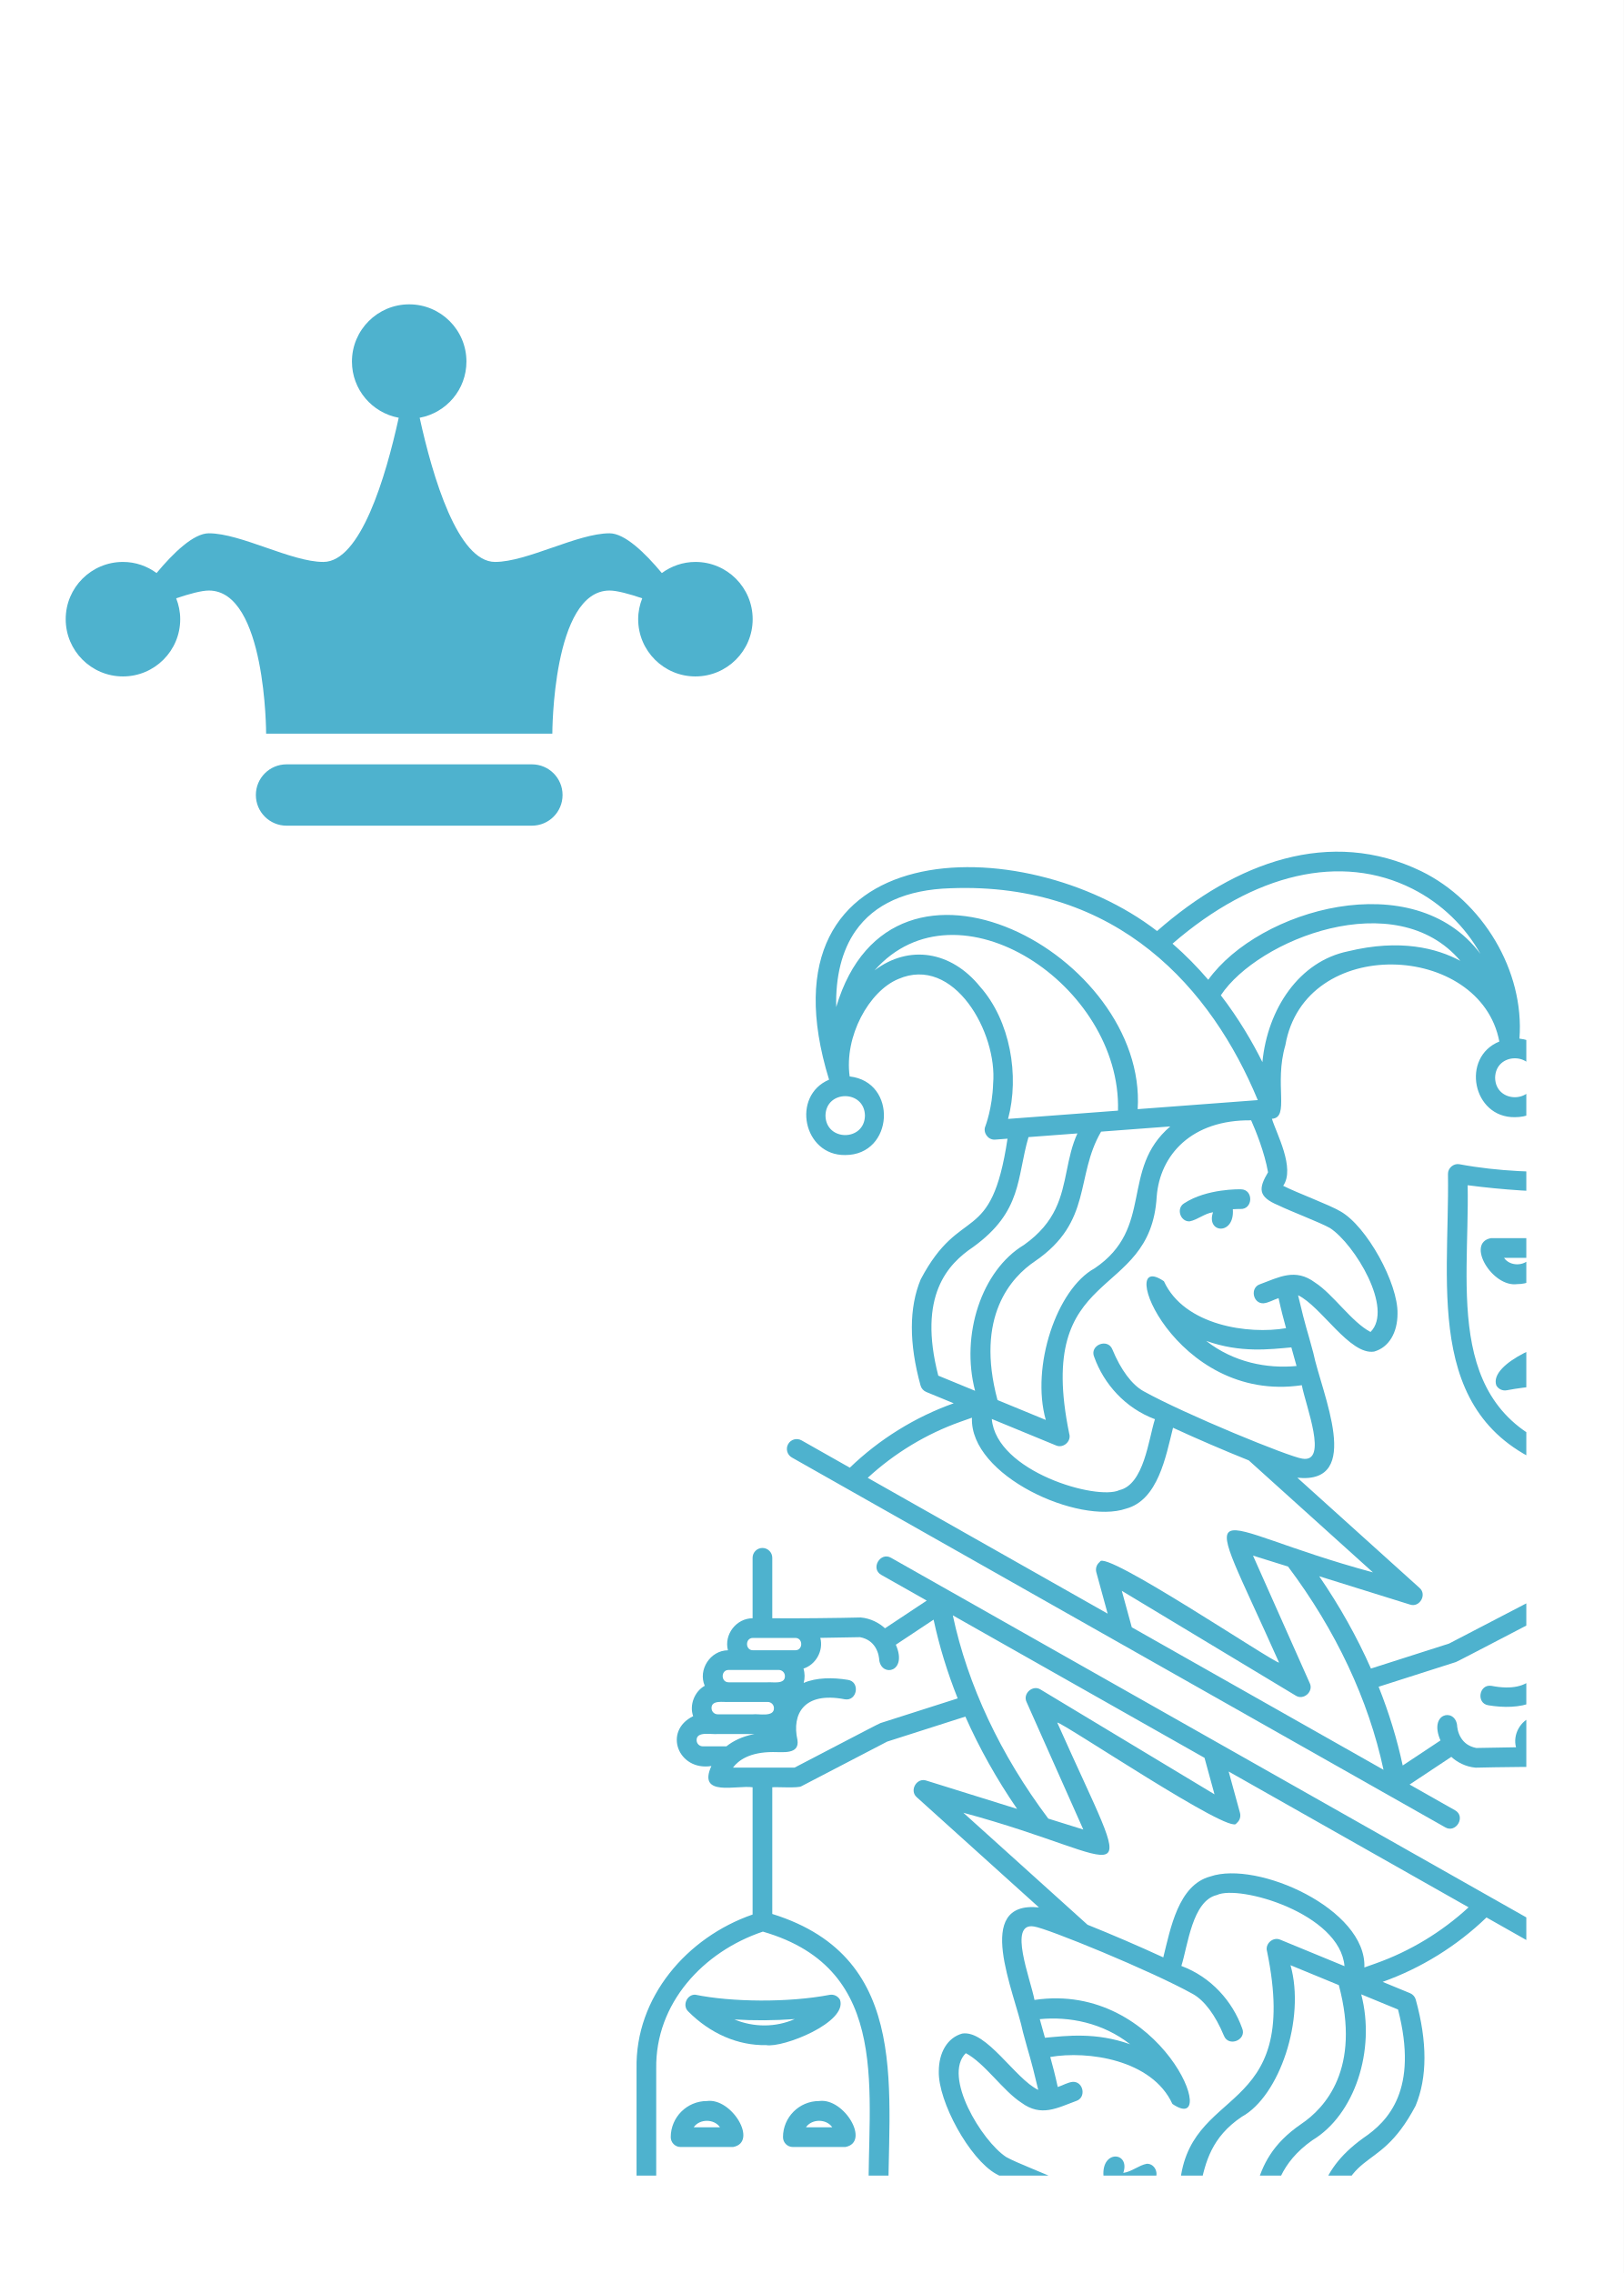
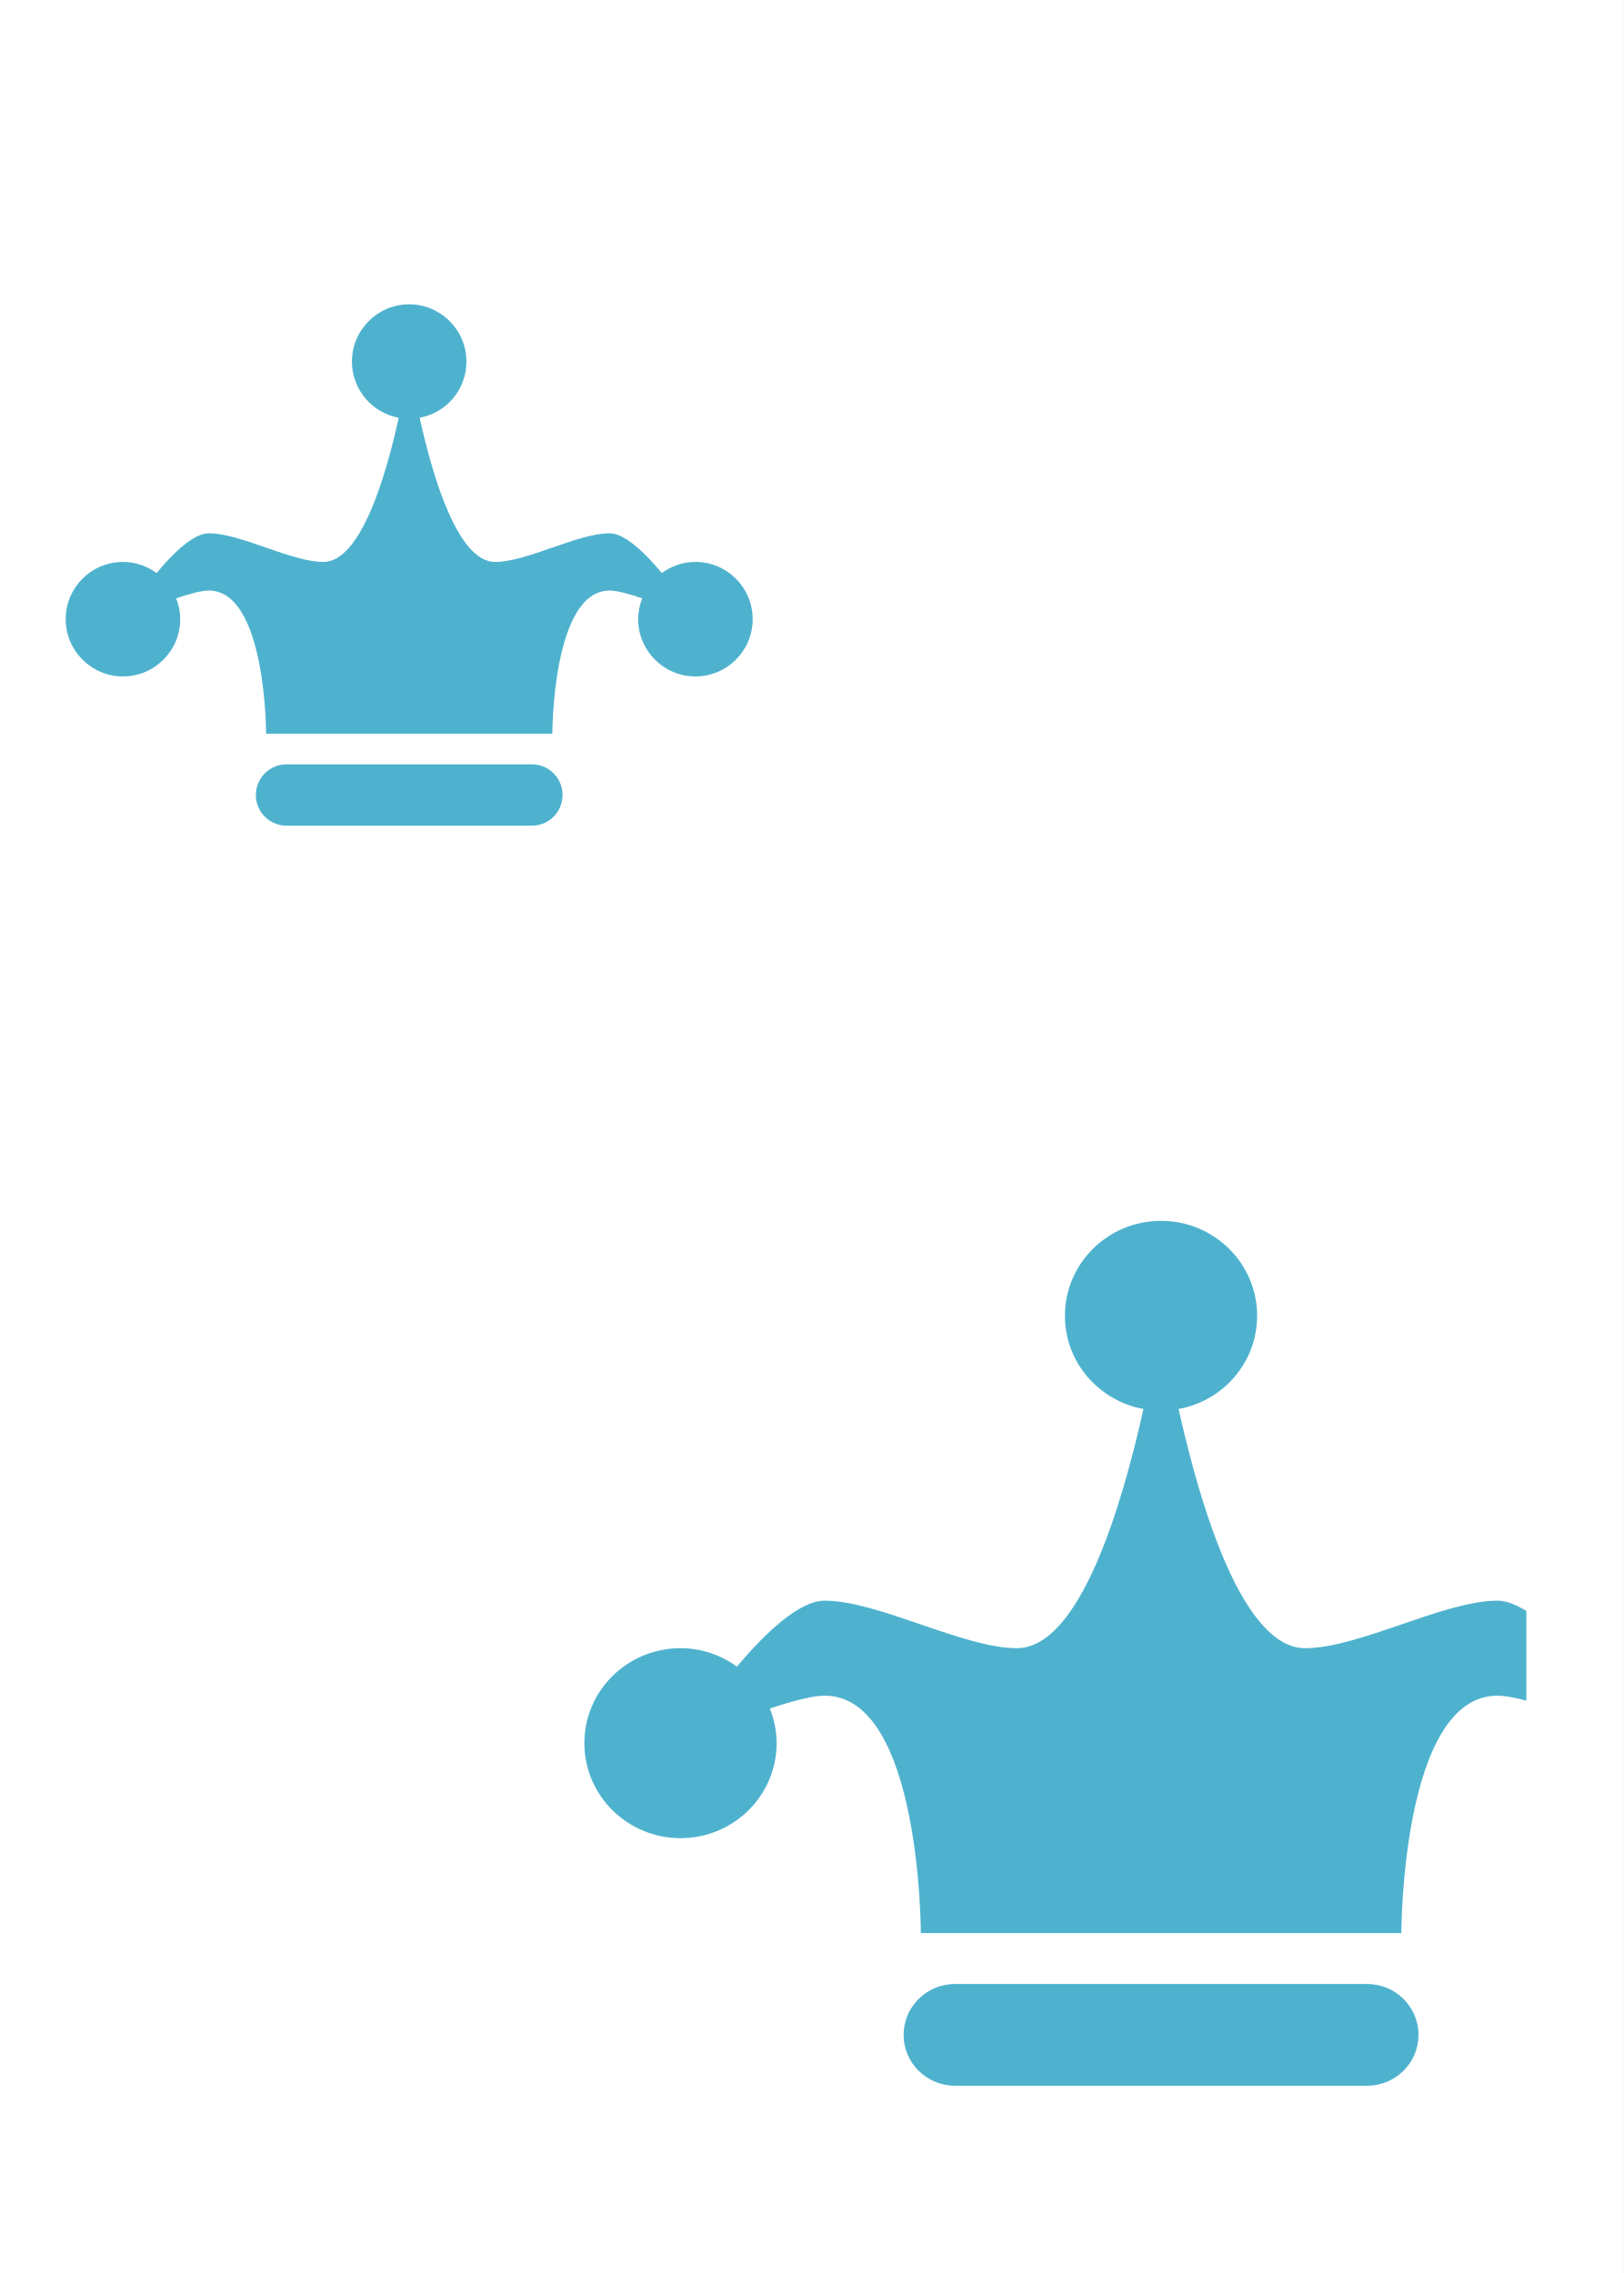
<svg xmlns="http://www.w3.org/2000/svg" width="250" height="350" viewBox="0 0 250 350" fill="none">
  <g clip-path="url(#clip0_104_5333)">
    <rect width="250" height="350" fill="white" />
    <path d="M81.892 117.694C84.503 117.694 86.614 119.805 86.614 122.416C86.614 125.027 84.503 127.138 81.892 127.138H44.117C41.51 127.138 39.394 125.027 39.394 122.416C39.394 119.805 41.51 117.694 44.117 117.694H81.892Z" fill="#4EB2CE" />
    <path d="M63.002 46.863C67.866 46.863 71.815 50.811 71.815 55.674C71.815 59.99 68.712 63.57 64.614 64.326C66.62 73.453 70.488 86.527 76.225 86.527C81.15 86.526 88.923 82.118 93.853 82.118C96.19 82.119 99.288 85.102 101.899 88.237C103.358 87.175 105.138 86.527 107.074 86.527C111.942 86.527 115.885 90.475 115.885 95.344C115.885 100.212 111.938 104.158 107.07 104.158C102.202 104.158 98.257 100.212 98.257 95.344C98.257 94.201 98.494 93.124 98.881 92.127C96.879 91.447 94.981 90.933 93.853 90.933C85.041 90.933 85.04 112.971 85.04 112.971H40.974C40.974 112.971 40.974 90.933 32.158 90.933C31.029 90.933 29.131 91.448 27.125 92.127C27.517 93.124 27.747 94.206 27.747 95.344C27.747 100.212 23.8 104.158 18.932 104.158C14.064 104.158 10.116 100.207 10.116 95.34C10.116 90.471 14.064 86.527 18.932 86.527C20.873 86.527 22.653 87.17 24.107 88.237C26.718 85.102 29.811 82.118 32.154 82.118C37.079 82.118 44.856 86.527 49.781 86.527C55.518 86.527 59.387 73.458 61.389 64.326C57.295 63.57 54.187 59.99 54.187 55.674C54.188 50.811 58.134 46.864 63.002 46.863Z" fill="#4EB2CE" />
    <g clip-path="url(#clip1_104_5333)">
-       <path d="M191.063 183.131C193.029 183.157 192.939 186.246 190.98 186.161C190.96 186.161 190.506 186.151 189.813 186.197C190.123 190.284 185.649 189.923 186.763 186.665C185.456 186.843 184.388 187.829 183.152 188.069C181.707 188.125 181.058 186.048 182.322 185.284C185.805 183.01 190.844 183.125 191.063 183.131Z" fill="#4EB2CE" />
-       <path fill-rule="evenodd" clip-rule="evenodd" d="M230.38 213.324C229.179 209.853 239.137 205.885 241.748 206.34C246.082 206.257 250.346 208.099 253.743 211.521C254.701 212.418 253.963 214.151 252.669 214.104C247.075 212.956 238.332 212.864 231.986 214.078C231.345 214.199 230.697 213.895 230.38 213.324ZM246.637 210.291C243.648 209.058 240.296 209.053 237.345 210.351C240.424 210.122 243.649 210.103 246.637 210.291Z" fill="#4EB2CE" />
-       <path fill-rule="evenodd" clip-rule="evenodd" d="M237.643 190.652C238.479 190.652 239.157 191.33 239.157 192.167C239.157 195.234 236.663 197.731 233.597 197.731C229.75 198.263 225.658 191.391 229.55 190.652H237.643ZM231.569 193.683C232.471 195.016 234.722 195.016 235.625 193.683H231.569Z" fill="#4EB2CE" />
-       <path fill-rule="evenodd" clip-rule="evenodd" d="M254.925 190.652C255.761 190.652 256.439 191.33 256.44 192.167C256.44 195.235 253.944 197.731 250.878 197.731C247.031 198.262 242.939 191.39 246.832 190.652H254.925ZM248.851 193.683C249.754 195.015 252.003 195.016 252.906 193.683H248.851Z" fill="#4EB2CE" />
-       <path fill-rule="evenodd" clip-rule="evenodd" d="M178.148 143.363C190.266 132.716 204.827 127.383 218.826 134.15C228.264 138.77 234.742 149.475 233.942 159.927C241.354 160.768 240.747 172.034 233.235 172.026C226.719 172.118 224.903 162.794 230.846 160.376C227.953 145.087 200.871 143.84 197.9 160.946C196.131 166.982 198.622 172.096 195.832 172.271C196.506 174.507 199.456 179.869 197.567 182.591C199.731 183.696 204.656 185.502 206.368 186.519C210.425 188.79 215.289 197.656 215.169 202.303C215.159 205.193 213.858 207.472 211.565 208.119C207.825 208.709 203.406 201.135 199.858 199.444C201.188 205.044 201.115 204.211 202.2 208.306C203.497 214.564 209.985 228.591 199.748 227.542L218.548 244.499C219.755 245.522 218.576 247.586 217.083 247.071L203.114 242.714C206.262 247.304 208.93 252.071 211.079 256.926L223.107 253.079L236.305 246.212C236.747 245.875 240.229 246.115 240.807 246.042V226.536C218.874 219.707 223.207 198.666 222.939 180.766C222.918 179.869 223.788 179.118 224.671 179.265C236.767 181.527 249.26 179.978 261.182 179.62C261.514 179.907 261.704 180.327 261.704 180.766C261.704 180.891 261.704 202.699 261.704 202.699C261.926 213.712 253.94 222.949 243.837 226.448V246.042C246.27 246.406 252.374 244.497 250.181 249.316C255.291 248.508 257.677 254.689 252.991 256.99C253.603 258.734 252.762 260.811 251.207 261.668C252.272 264.152 250.34 267.118 247.634 267.136C248.268 269.568 246.347 272.062 243.837 272.068V281.377C243.837 282.213 243.158 282.893 242.322 282.893C241.486 282.893 240.807 282.213 240.807 281.377V272.07C238.035 272.019 230.086 272.107 227.193 272.188C225.659 272.058 224.312 271.327 223.455 270.522L217.028 274.788C217.028 274.788 223.939 278.7 224.004 278.737C225.755 279.693 224.17 282.354 222.514 281.375C222.514 281.375 172.408 253.01 172.213 252.899L121.921 224.428C121.194 224.015 120.938 223.09 121.35 222.362C121.762 221.634 122.686 221.379 123.414 221.791L130.843 225.996C135.384 221.615 140.895 218.193 146.836 216.079L142.617 214.34C142.184 214.162 141.857 213.794 141.733 213.343C139.938 206.848 139.948 201.349 141.758 196.998C147.96 185.241 152.592 192.16 155.124 175.336L153.237 175.479C153.199 175.482 153.161 175.483 153.123 175.483C152.089 175.515 151.303 174.359 151.717 173.407C151.734 173.363 152.786 170.632 152.907 166.862C153.596 159.016 146.856 146.992 138.282 150.761C133.799 152.632 129.958 159.581 130.82 165.753C138.248 166.572 137.659 177.862 130.134 177.855C123.677 177.95 121.799 168.744 127.647 166.249C115.842 127.885 157.711 127.545 178.148 143.363ZM201.656 259.174C202.286 260.471 200.695 261.871 199.491 261.089L172.719 244.957L174.257 250.574L213.012 272.515C210.724 261.784 205.676 251.026 198.31 241.217L192.92 239.536C192.949 239.601 201.592 259.029 201.656 259.174ZM237.375 249.071C237.093 249.194 224.46 255.837 224.153 255.926L212.26 259.728C213.859 263.739 215.101 267.797 215.968 271.854L221.784 267.994C219.937 263.777 223.94 262.96 224.336 265.596C224.342 265.781 224.398 266.752 224.975 267.647C225.425 268.337 226.108 268.918 227.288 269.156L233.413 269.049C232.885 267.061 234.116 264.917 236.003 264.317C235.786 263.626 235.774 262.809 235.972 262.11C234.034 262.958 231.456 262.965 229.173 262.585C227.226 262.303 227.721 259.252 229.653 259.592C235.957 260.818 237.82 257.294 236.934 253.34C236.56 251.02 239.289 251.496 240.715 251.467C244.275 251.467 246.016 250.198 246.859 249.073C246.859 249.073 237.449 249.071 237.375 249.071ZM237.274 267.139C236.04 267.122 236.043 269.057 237.274 269.04H243.77C245.003 269.057 245 267.122 243.77 267.139H237.274ZM241.501 262.208C240.711 262.27 238.832 261.852 238.86 263.159C238.86 263.682 239.286 264.108 239.809 264.108H247.518C248.752 264.125 248.748 262.191 247.518 262.208H241.501ZM243.8 257.277C242.97 257.402 240.521 256.779 240.55 258.227C240.55 258.751 240.977 259.178 241.501 259.178H247.518C248.308 259.116 250.187 259.533 250.159 258.227C250.159 257.704 249.733 257.278 249.21 257.277C249.21 257.277 243.866 257.278 243.8 257.277ZM147.902 218.916C142.628 220.785 137.717 223.76 133.601 227.558L170.54 248.47L168.797 242.105C168.633 241.508 168.849 240.872 169.343 240.497C169.894 238.41 196.077 256.042 196.933 256.009C184.353 227.765 184.666 234.89 211.387 242.12L192.269 224.874C188.585 223.397 184.26 221.539 180.605 219.849C179.5 224.248 178.31 230.996 173.359 232.309C166.12 234.798 149.288 227.275 149.646 218.299L147.902 218.916ZM247.874 252.344C246.877 253.141 245.475 253.876 243.53 254.246H249.21C250.041 254.122 252.488 254.745 252.458 253.297C252.458 252.773 252.032 252.348 251.509 252.347C251.439 252.344 247.965 252.353 247.874 252.344ZM192.636 172.511C183.465 172.389 178.578 177.848 178.092 184.26C177.132 200.582 159.234 194.604 164.626 220.766C164.989 221.937 163.701 223.067 162.589 222.57L152.703 218.497C153.398 226.629 168.934 231.089 172.351 229.451C176.143 228.568 176.829 221.645 177.821 218.53C173.23 216.817 169.952 213.086 168.472 208.953C167.689 207.144 170.555 205.972 171.271 207.794C172.568 210.932 174.265 213.211 176.049 214.21C182.456 217.777 198.497 224.337 200.519 224.607C204.541 225.28 201.059 216.548 200.434 213.296C180.774 216.22 171.55 192.041 179.202 197.286C182.351 204.132 192.264 205.51 198.006 204.514C197.686 203.361 197.229 201.633 196.854 199.889C196.07 200.135 195.327 200.614 194.521 200.685C192.89 200.74 192.427 198.267 194.002 197.745C196.905 196.686 199.413 195.212 202.473 197.49C205.266 199.29 208.121 203.594 211.013 205.098C214.603 201.535 208.563 191.579 204.786 189.103C203.205 188.211 198.792 186.556 196.826 185.597C193.637 184.276 193.774 182.978 195.234 180.504C194.703 177.441 193.337 174.096 192.636 172.511ZM258.676 182.504C247.816 183.926 236.829 183.926 225.968 182.504C226.285 198.693 222.047 217.97 242.255 223.815C251.426 220.736 258.837 212.783 258.676 202.699V182.504ZM169.532 174.252C165.503 181.161 168.27 188.091 159.368 194.194C155.711 196.655 150.126 202.699 153.58 215.581L161.015 218.644C158.696 210.435 162.698 198.484 168.532 195.3C177.773 189.057 172.416 180.086 180.182 173.449L169.532 174.252ZM158.353 175.093C156.51 181.392 157.443 186.515 149.811 192.033C145.967 194.621 141.276 199.48 144.463 211.824L150.129 214.159C147.88 205.558 151.125 195.614 157.66 191.691C162.632 188.158 163.419 184.298 164.251 180.213C164.638 178.314 165.035 176.371 165.886 174.526L158.353 175.093ZM185.71 206.471C189.944 209.79 195.091 210.775 199.622 210.339C199.36 209.395 199.062 208.335 198.824 207.472C195.533 207.767 191.005 208.366 185.71 206.471ZM133.173 171.784C133.102 167.789 127.166 167.789 127.095 171.784C127.166 175.78 133.101 175.78 133.173 171.784ZM172.133 171.016C172.673 151.723 147.412 134.944 134.644 149.427C139.942 145.41 146.452 146.429 150.907 151.942C155.533 157.152 156.999 165.639 155.207 172.292L172.133 171.016ZM193.655 169.396C186.61 152.352 172.198 135.78 146.348 136.774C139.557 136.978 134.621 139.197 131.715 143.363C129.623 146.36 128.63 150.396 128.748 155.065C137.416 125.868 176.679 147.098 175.163 170.789C175.587 170.757 193.236 169.427 193.655 169.396ZM236.274 165.955C236.202 161.96 230.268 161.96 230.196 165.955C230.267 169.95 236.202 169.951 236.274 165.955ZM224.844 147.952C214.893 136.187 193.665 144.65 187.967 153.256C190.795 156.94 192.888 160.566 194.367 163.546C195.157 155.349 200.034 148.025 207.544 146.485C215.596 144.526 221.244 146.019 224.844 147.952ZM217.461 136.854C206.528 131.331 193.1 134.415 180.529 145.307C182.577 147.088 184.404 148.969 186.03 150.868C193.853 139.991 217.662 133.146 227.937 146.88C225.588 142.689 221.976 139.135 217.461 136.854Z" fill="#4EB2CE" />
-       <path d="M168.648 338.119C166.682 338.093 166.772 335.004 168.731 335.089C168.751 335.089 169.205 335.099 169.898 335.053C169.588 330.966 174.062 331.327 172.948 334.585C174.255 334.407 175.324 333.421 176.559 333.181C178.005 333.125 178.653 335.202 177.389 335.966C173.906 338.24 168.867 338.125 168.648 338.119Z" fill="#4EB2CE" />
-       <path fill-rule="evenodd" clip-rule="evenodd" d="M129.331 307.926C130.532 311.397 120.574 315.365 117.963 314.91C113.629 314.993 109.365 313.151 105.968 309.729C105.01 308.832 105.748 307.099 107.042 307.146C112.636 308.294 121.379 308.386 127.726 307.172C128.366 307.051 129.014 307.355 129.331 307.926ZM113.074 310.959C116.064 312.192 119.416 312.197 122.366 310.899C119.288 311.128 116.062 311.147 113.074 310.959Z" fill="#4EB2CE" />
-       <path fill-rule="evenodd" clip-rule="evenodd" d="M122.068 330.598C121.232 330.598 120.554 329.92 120.554 329.083C120.554 326.015 123.048 323.519 126.114 323.519C129.961 322.987 134.054 329.859 130.161 330.598L122.068 330.598ZM128.142 327.567C127.24 326.234 124.989 326.234 124.086 327.567L128.142 327.567Z" fill="#4EB2CE" />
-       <path fill-rule="evenodd" clip-rule="evenodd" d="M104.786 330.598C103.95 330.598 103.272 329.92 103.272 329.083C103.272 326.015 105.767 323.519 108.833 323.519C112.68 322.988 116.772 329.86 112.879 330.598L104.786 330.598ZM110.86 327.567C109.958 326.235 107.708 326.234 106.805 327.567L110.86 327.567Z" fill="#4EB2CE" />
-       <path fill-rule="evenodd" clip-rule="evenodd" d="M181.563 377.887C169.445 388.534 154.885 393.867 140.885 387.1C131.447 382.48 124.969 371.775 125.769 361.323C118.357 360.482 118.964 349.216 126.476 349.224C132.992 349.132 134.809 358.456 128.865 360.874C131.758 376.163 158.84 377.41 161.811 360.304C163.58 354.268 161.09 349.154 163.879 348.979C163.205 346.743 160.255 341.381 162.144 338.659C159.98 337.554 155.056 335.748 153.343 334.731C149.286 332.46 144.422 323.594 144.542 318.947C144.553 316.057 145.853 313.778 148.146 313.131C151.887 312.541 156.305 320.115 159.853 321.806C158.523 316.206 158.596 317.039 157.511 312.944C156.215 306.686 149.726 292.659 159.963 293.708L141.163 276.751C139.957 275.728 141.135 273.664 142.629 274.179L156.597 278.536C153.449 273.946 150.781 269.179 148.632 264.324L136.604 268.171L123.406 275.038C122.964 275.375 119.482 275.135 118.904 275.208L118.904 294.714C140.837 301.543 136.504 322.584 136.772 340.484C136.793 341.381 135.924 342.132 135.04 341.985C122.945 339.723 110.451 341.272 98.53 341.63C98.197 341.343 98.007 340.923 98.007 340.484C98.007 340.359 98.007 318.551 98.007 318.551C97.785 307.538 105.771 298.301 115.874 294.802L115.874 275.208C113.441 274.844 107.337 276.753 109.53 271.934C104.42 272.742 102.034 266.561 106.721 264.26C106.108 262.516 106.95 260.439 108.505 259.582C107.439 257.098 109.372 254.132 112.077 254.114C111.443 251.682 113.364 249.188 115.874 249.182L115.874 239.873C115.874 239.037 116.553 238.357 117.389 238.357C118.225 238.357 118.904 239.037 118.904 239.873L118.904 249.18C121.677 249.231 129.625 249.143 132.518 249.062C134.052 249.192 135.399 249.923 136.256 250.728L142.684 246.462C142.684 246.462 135.773 242.55 135.707 242.513C133.957 241.557 135.541 238.896 137.198 239.875C137.198 239.875 187.303 268.24 187.498 268.351L237.79 296.822C238.518 297.235 238.773 298.16 238.361 298.888C237.949 299.616 237.025 299.871 236.298 299.459L228.868 295.254C224.327 299.635 218.816 303.057 212.875 305.171L217.095 306.91C217.527 307.088 217.854 307.456 217.978 307.907C219.773 314.402 219.763 319.901 217.953 324.252C211.751 336.009 207.119 329.09 204.587 345.914L206.474 345.771C206.512 345.768 206.55 345.767 206.588 345.767C207.622 345.735 208.408 346.891 207.994 347.843C207.977 347.887 206.925 350.618 206.804 354.388C206.115 362.234 212.855 374.258 221.429 370.489C225.912 368.618 229.754 361.669 228.891 355.497C221.463 354.678 222.053 343.388 229.577 343.395C236.034 343.3 237.912 352.506 232.065 355.001C243.869 393.365 202 393.705 181.563 377.887ZM158.055 262.076C157.425 260.779 159.016 259.379 160.22 260.161L186.992 276.293L185.454 270.676L146.7 248.735C148.987 259.466 154.035 270.224 161.402 280.033L166.791 281.714C166.762 281.649 158.119 262.221 158.055 262.076ZM122.336 272.179C122.619 272.056 135.251 265.413 135.558 265.324L147.451 261.522C145.852 257.511 144.61 253.453 143.743 249.396L137.927 253.256C139.775 257.473 135.772 258.29 135.375 255.654C135.37 255.469 135.313 254.498 134.737 253.603C134.286 252.913 133.603 252.332 132.423 252.094L126.299 252.201C126.826 254.189 125.596 256.333 123.708 256.933C123.925 257.624 123.937 258.441 123.739 259.14C125.677 258.292 128.256 258.285 130.538 258.665C132.485 258.947 131.99 261.998 130.059 261.658C123.755 260.432 121.892 263.956 122.777 267.91C123.151 270.23 120.422 269.754 118.996 269.783C115.436 269.783 113.695 271.052 112.852 272.177C112.852 272.177 122.262 272.179 122.336 272.179ZM122.438 254.111C123.671 254.128 123.668 252.193 122.438 252.21L115.941 252.21C114.708 252.193 114.711 254.128 115.941 254.111L122.438 254.111ZM118.21 259.042C119 258.98 120.879 259.398 120.851 258.091C120.851 257.568 120.426 257.142 119.902 257.142L112.193 257.142C110.959 257.125 110.964 259.059 112.193 259.042L118.21 259.042ZM115.911 263.973C116.741 263.848 119.19 264.471 119.161 263.023C119.161 262.499 118.734 262.072 118.21 262.072L112.193 262.072C111.403 262.134 109.524 261.717 109.552 263.023C109.552 263.546 109.978 263.972 110.501 263.973C110.501 263.973 115.845 263.972 115.911 263.973ZM211.809 302.334C217.083 300.465 221.994 297.49 226.11 293.692L189.171 272.78L190.915 279.145C191.078 279.742 190.862 280.378 190.369 280.753C189.818 282.84 163.635 265.208 162.778 265.241C175.358 293.485 175.045 286.36 148.324 279.13L167.443 296.376C171.126 297.853 175.451 299.711 179.106 301.401C180.211 297.002 181.401 290.254 186.353 288.941C193.591 286.452 210.423 293.975 210.066 302.951L211.809 302.334ZM111.838 268.906C112.834 268.109 114.236 267.374 116.181 267.004L110.501 267.004C109.671 267.128 107.223 266.505 107.253 267.953C107.253 268.477 107.679 268.902 108.203 268.903C108.272 268.906 111.747 268.897 111.838 268.906ZM167.075 348.739C176.246 348.861 181.133 343.402 181.62 336.99C182.579 320.668 200.478 326.646 195.085 300.484C194.722 299.313 196.01 298.183 197.122 298.68L207.008 302.753C206.314 294.621 190.777 290.161 187.36 291.799C183.568 292.682 182.882 299.605 181.89 302.72C186.481 304.433 189.759 308.164 191.239 312.297C192.022 314.106 189.157 315.278 188.44 313.456C187.144 310.318 185.447 308.039 183.662 307.04C177.255 303.473 161.214 296.913 159.192 296.643C155.17 295.97 158.652 304.702 159.277 307.954C178.937 305.03 188.161 329.209 180.51 323.964C177.36 317.118 167.448 315.74 161.705 316.736C162.026 317.889 162.482 319.617 162.857 321.361C163.642 321.115 164.384 320.636 165.19 320.565C166.821 320.51 167.284 322.983 165.709 323.505C162.806 324.564 160.298 326.038 157.238 323.76C154.445 321.96 151.59 317.656 148.698 316.152C145.108 319.715 151.148 329.671 154.925 332.147C156.506 333.039 160.919 334.694 162.885 335.653C166.074 336.974 165.937 338.272 164.477 340.746C165.008 343.809 166.375 347.154 167.075 348.739ZM101.035 338.746C111.895 337.324 122.883 337.324 133.743 338.746C133.426 322.557 137.664 303.28 117.456 297.435C108.286 300.514 100.874 308.467 101.035 318.551L101.035 338.746ZM190.18 346.998C194.208 340.089 191.441 333.159 200.344 327.056C204.001 324.595 209.585 318.551 206.132 305.669L198.696 302.606C201.015 310.815 197.013 322.766 191.179 325.95C181.938 332.193 187.295 341.164 179.529 347.801L190.18 346.998ZM201.358 346.157C203.201 339.858 202.269 334.735 209.9 329.217C213.744 326.629 218.435 321.77 215.248 309.426L209.582 307.091C211.831 315.692 208.587 325.636 202.052 329.559C197.079 333.092 196.292 336.952 195.46 341.037C195.074 342.936 194.676 344.879 193.825 346.724L201.358 346.157ZM174.001 314.779C169.767 311.46 164.62 310.475 160.089 310.911C160.351 311.855 160.649 312.915 160.887 313.778C164.178 313.483 168.706 312.884 174.001 314.779ZM226.538 349.466C226.609 353.461 232.545 353.461 232.617 349.466C232.545 345.47 226.61 345.47 226.538 349.466ZM187.579 350.234C187.038 369.527 212.299 386.306 225.067 371.823C219.769 375.84 213.259 374.821 208.804 369.308C204.178 364.098 202.712 355.611 204.504 348.958L187.579 350.234ZM166.056 351.854C173.101 368.898 187.513 385.47 213.363 384.476C220.154 384.272 225.091 382.053 227.997 377.887C230.088 374.89 231.082 370.854 230.963 366.185C222.295 395.382 183.032 374.152 184.548 350.461C184.124 350.493 166.476 351.823 166.056 351.854ZM123.437 355.295C123.509 359.29 129.444 359.29 129.516 355.295C129.444 351.3 123.509 351.299 123.437 355.295ZM134.868 373.298C144.818 385.063 166.046 376.6 171.744 367.994C168.916 364.31 166.824 360.684 165.345 357.704C164.554 365.901 159.677 373.225 152.168 374.765C144.115 376.724 138.468 375.231 134.868 373.298ZM142.251 384.396C153.183 389.919 166.611 386.835 179.182 375.943C177.134 374.162 175.307 372.281 173.681 370.382C165.858 381.259 142.049 388.104 131.774 374.37C134.123 378.561 137.735 382.115 142.251 384.396Z" fill="#4EB2CE" />
+       <path d="M210.472 305.496C214.856 305.496 218.401 308.999 218.401 313.331C218.4 317.663 214.856 321.165 210.472 321.165H147.054C142.679 321.165 139.127 317.663 139.126 313.331C139.126 308.999 142.678 305.496 147.054 305.496H210.472Z" fill="#4EB2CE" />
+       <path d="M178.76 187.989C186.925 187.989 193.555 194.538 193.555 202.606C193.555 209.766 188.346 215.705 181.465 216.959C184.834 232.102 191.328 253.791 200.959 253.791C209.228 253.79 222.277 246.477 230.553 246.477C234.477 246.478 239.678 251.428 244.061 256.628C246.511 254.866 249.499 253.791 252.749 253.791C260.922 253.791 267.541 260.341 267.541 268.418C267.54 276.494 260.915 283.041 252.742 283.042C244.569 283.042 237.947 276.494 237.947 268.418C237.947 266.522 238.344 264.735 238.994 263.082C235.634 261.954 232.448 261.101 230.553 261.101C215.76 261.101 215.758 297.662 215.758 297.662H141.779C141.779 297.662 141.778 261.101 126.977 261.101C125.083 261.101 121.897 261.954 118.529 263.082C119.187 264.735 119.573 266.53 119.573 268.418C119.573 276.494 112.947 283.041 104.774 283.042C96.602 283.042 89.973 276.487 89.972 268.411C89.972 260.335 96.601 253.791 104.774 253.791C108.032 253.791 111.021 254.858 113.462 256.628C117.846 251.427 123.038 246.477 126.97 246.477C135.239 246.477 148.296 253.791 156.564 253.791C166.196 253.791 172.69 232.109 176.051 216.959C169.178 215.706 163.961 209.766 163.961 202.606C163.962 194.538 170.587 187.99 178.76 187.989Z" fill="#4EB2CE" />
    </g>
  </g>
  <defs>
    <clipPath id="clip0_104_5333">
      <rect width="250" height="350" fill="white" />
    </clipPath>
    <clipPath id="clip1_104_5333">
-       <rect width="155" height="238" fill="white" transform="translate(80 97)" />
+       <rect width="164" height="164" fill="white" transform="translate(71 171)" />
    </clipPath>
  </defs>
</svg>
